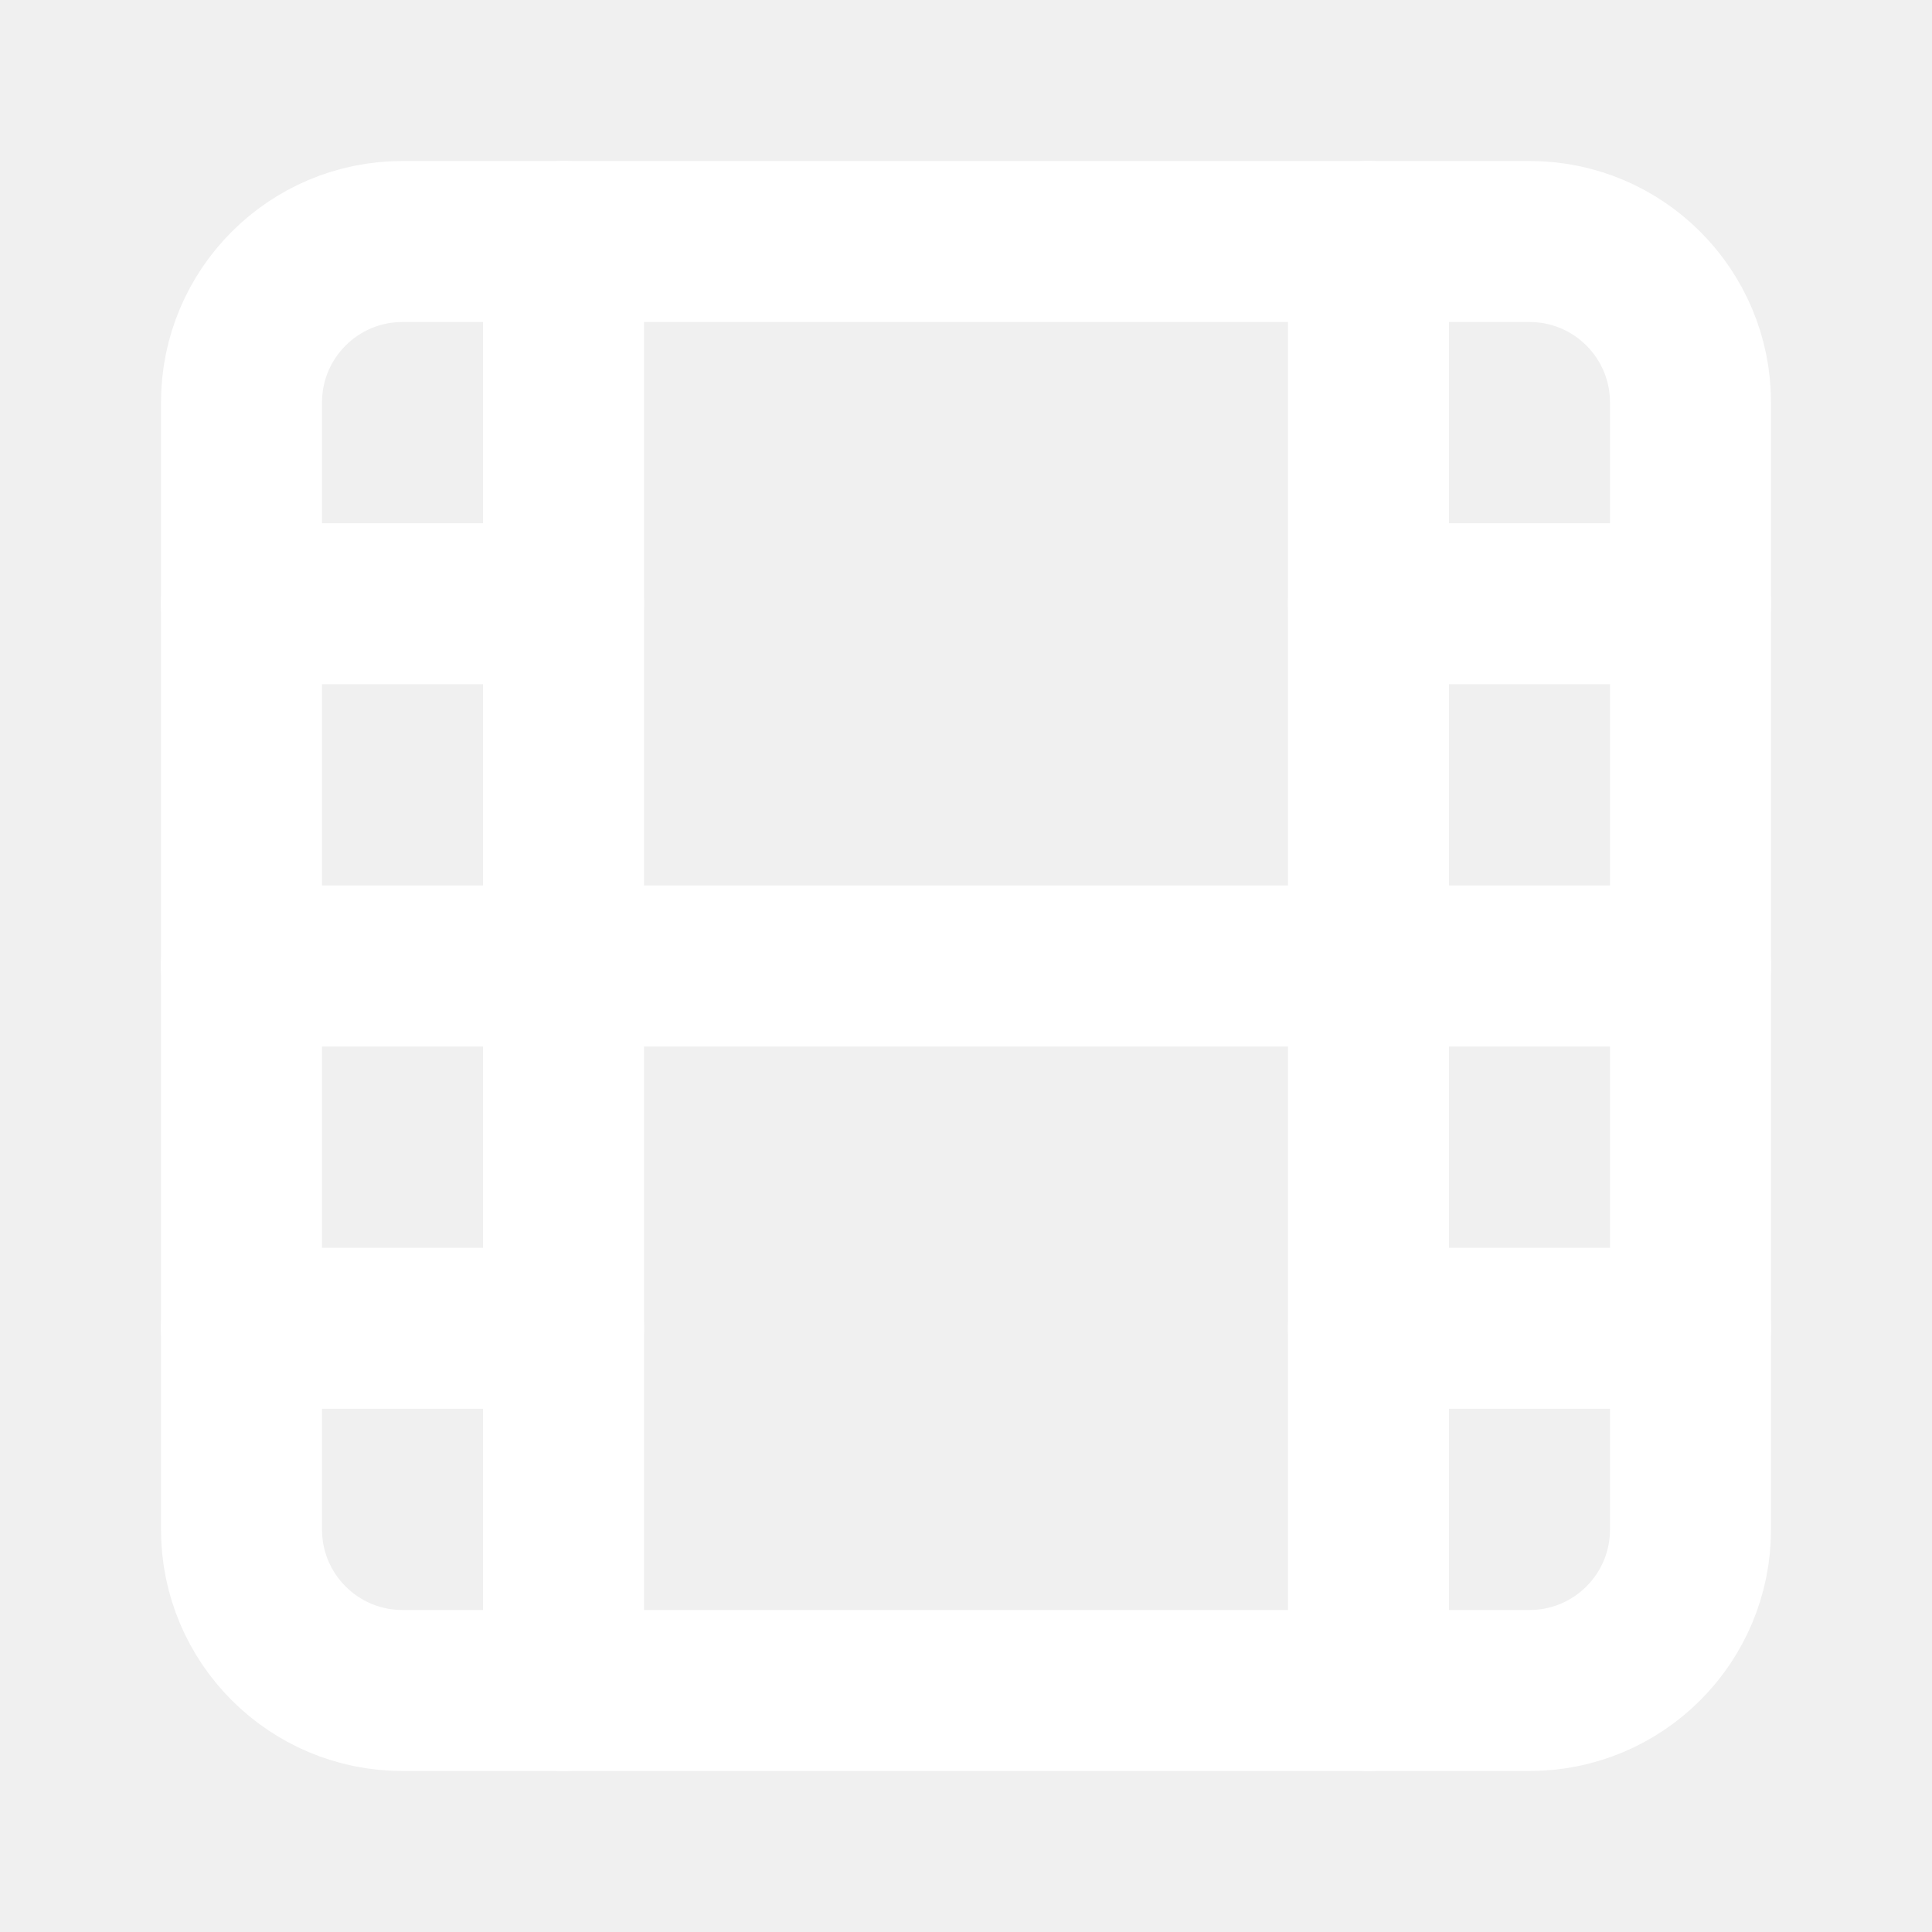
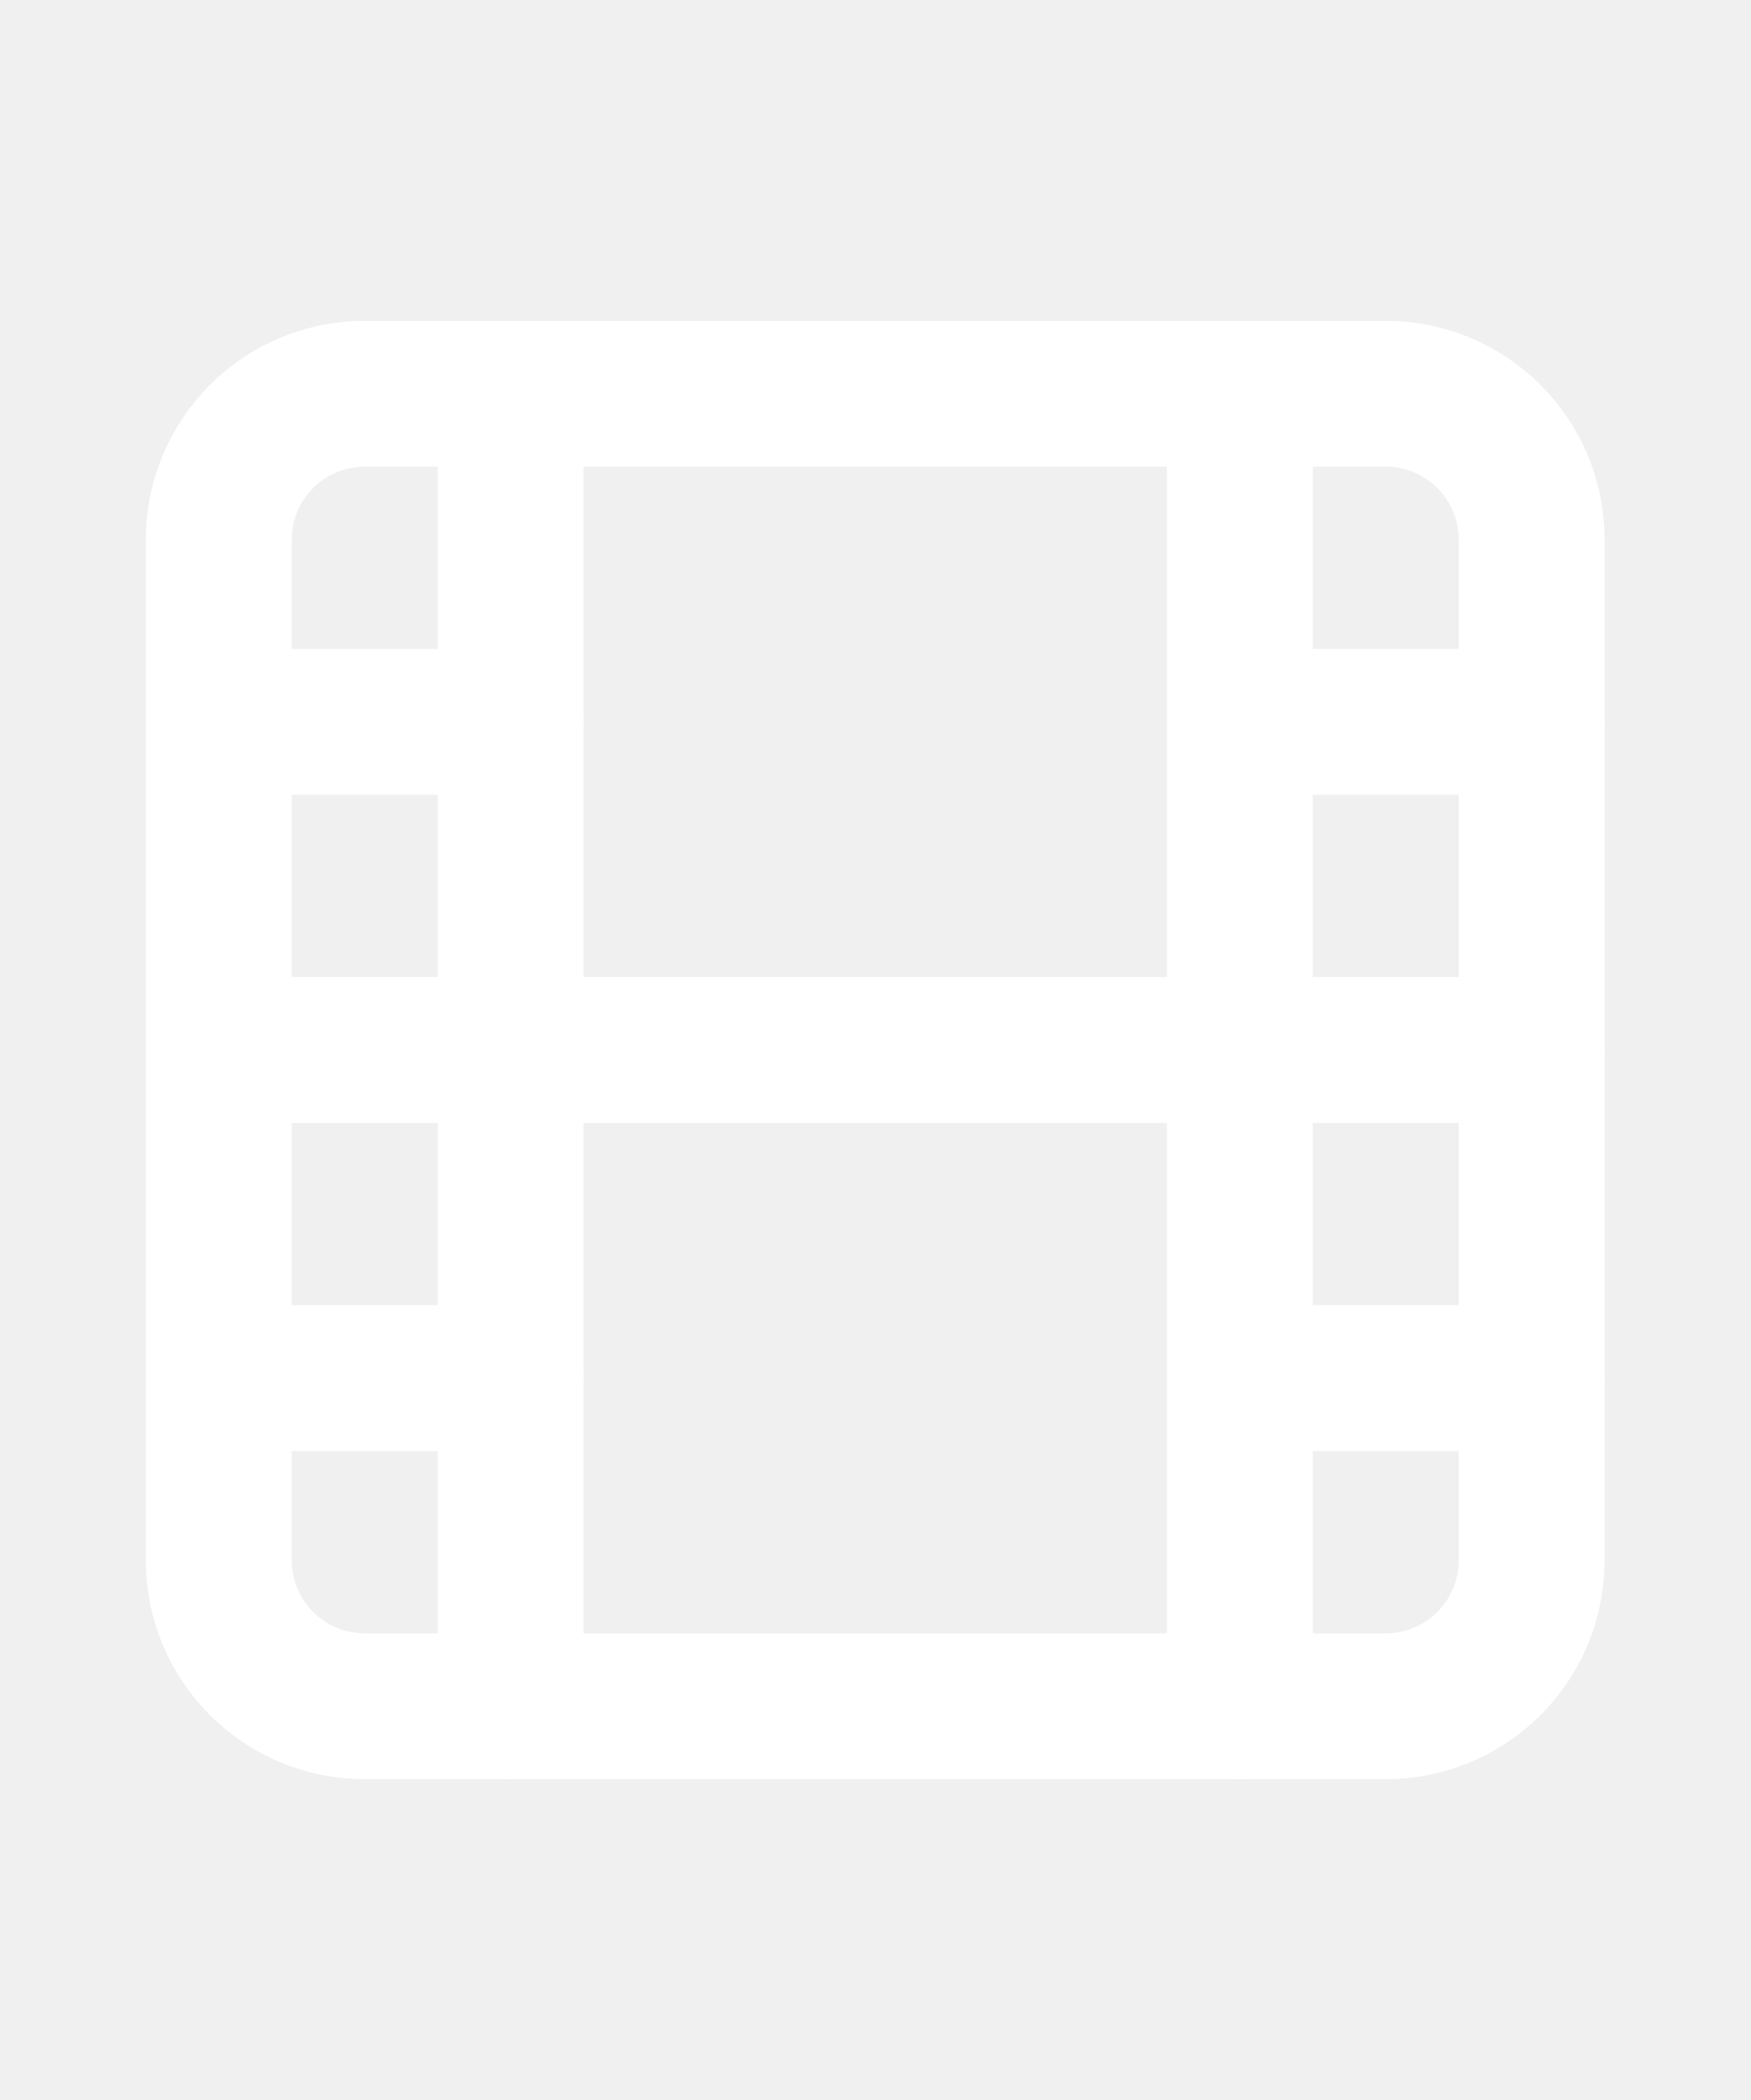
- <svg xmlns="http://www.w3.org/2000/svg" width="24" height="24" viewBox="0 0 24 24" fill="none" stroke="white" stroke-width="2" stroke-linecap="round" stroke-linejoin="round" class="lucide lucide-film">
+ <svg xmlns="http://www.w3.org/2000/svg" width="20" height="24" viewBox="0 0 24 24" fill="none" stroke="white" stroke-width="2" stroke-linecap="round" stroke-linejoin="round" class="lucide lucide-film">
  <rect width="18" height="18" x="3" y="3" rx="2" />
  <path d="M7 3v18" />
  <path d="M3 7.5h4" />
  <path d="M3 12h18" />
  <path d="M3 16.5h4" />
  <path d="M17 3v18" />
  <path d="M17 7.5h4" />
  <path d="M17 16.5h4" />
</svg>
